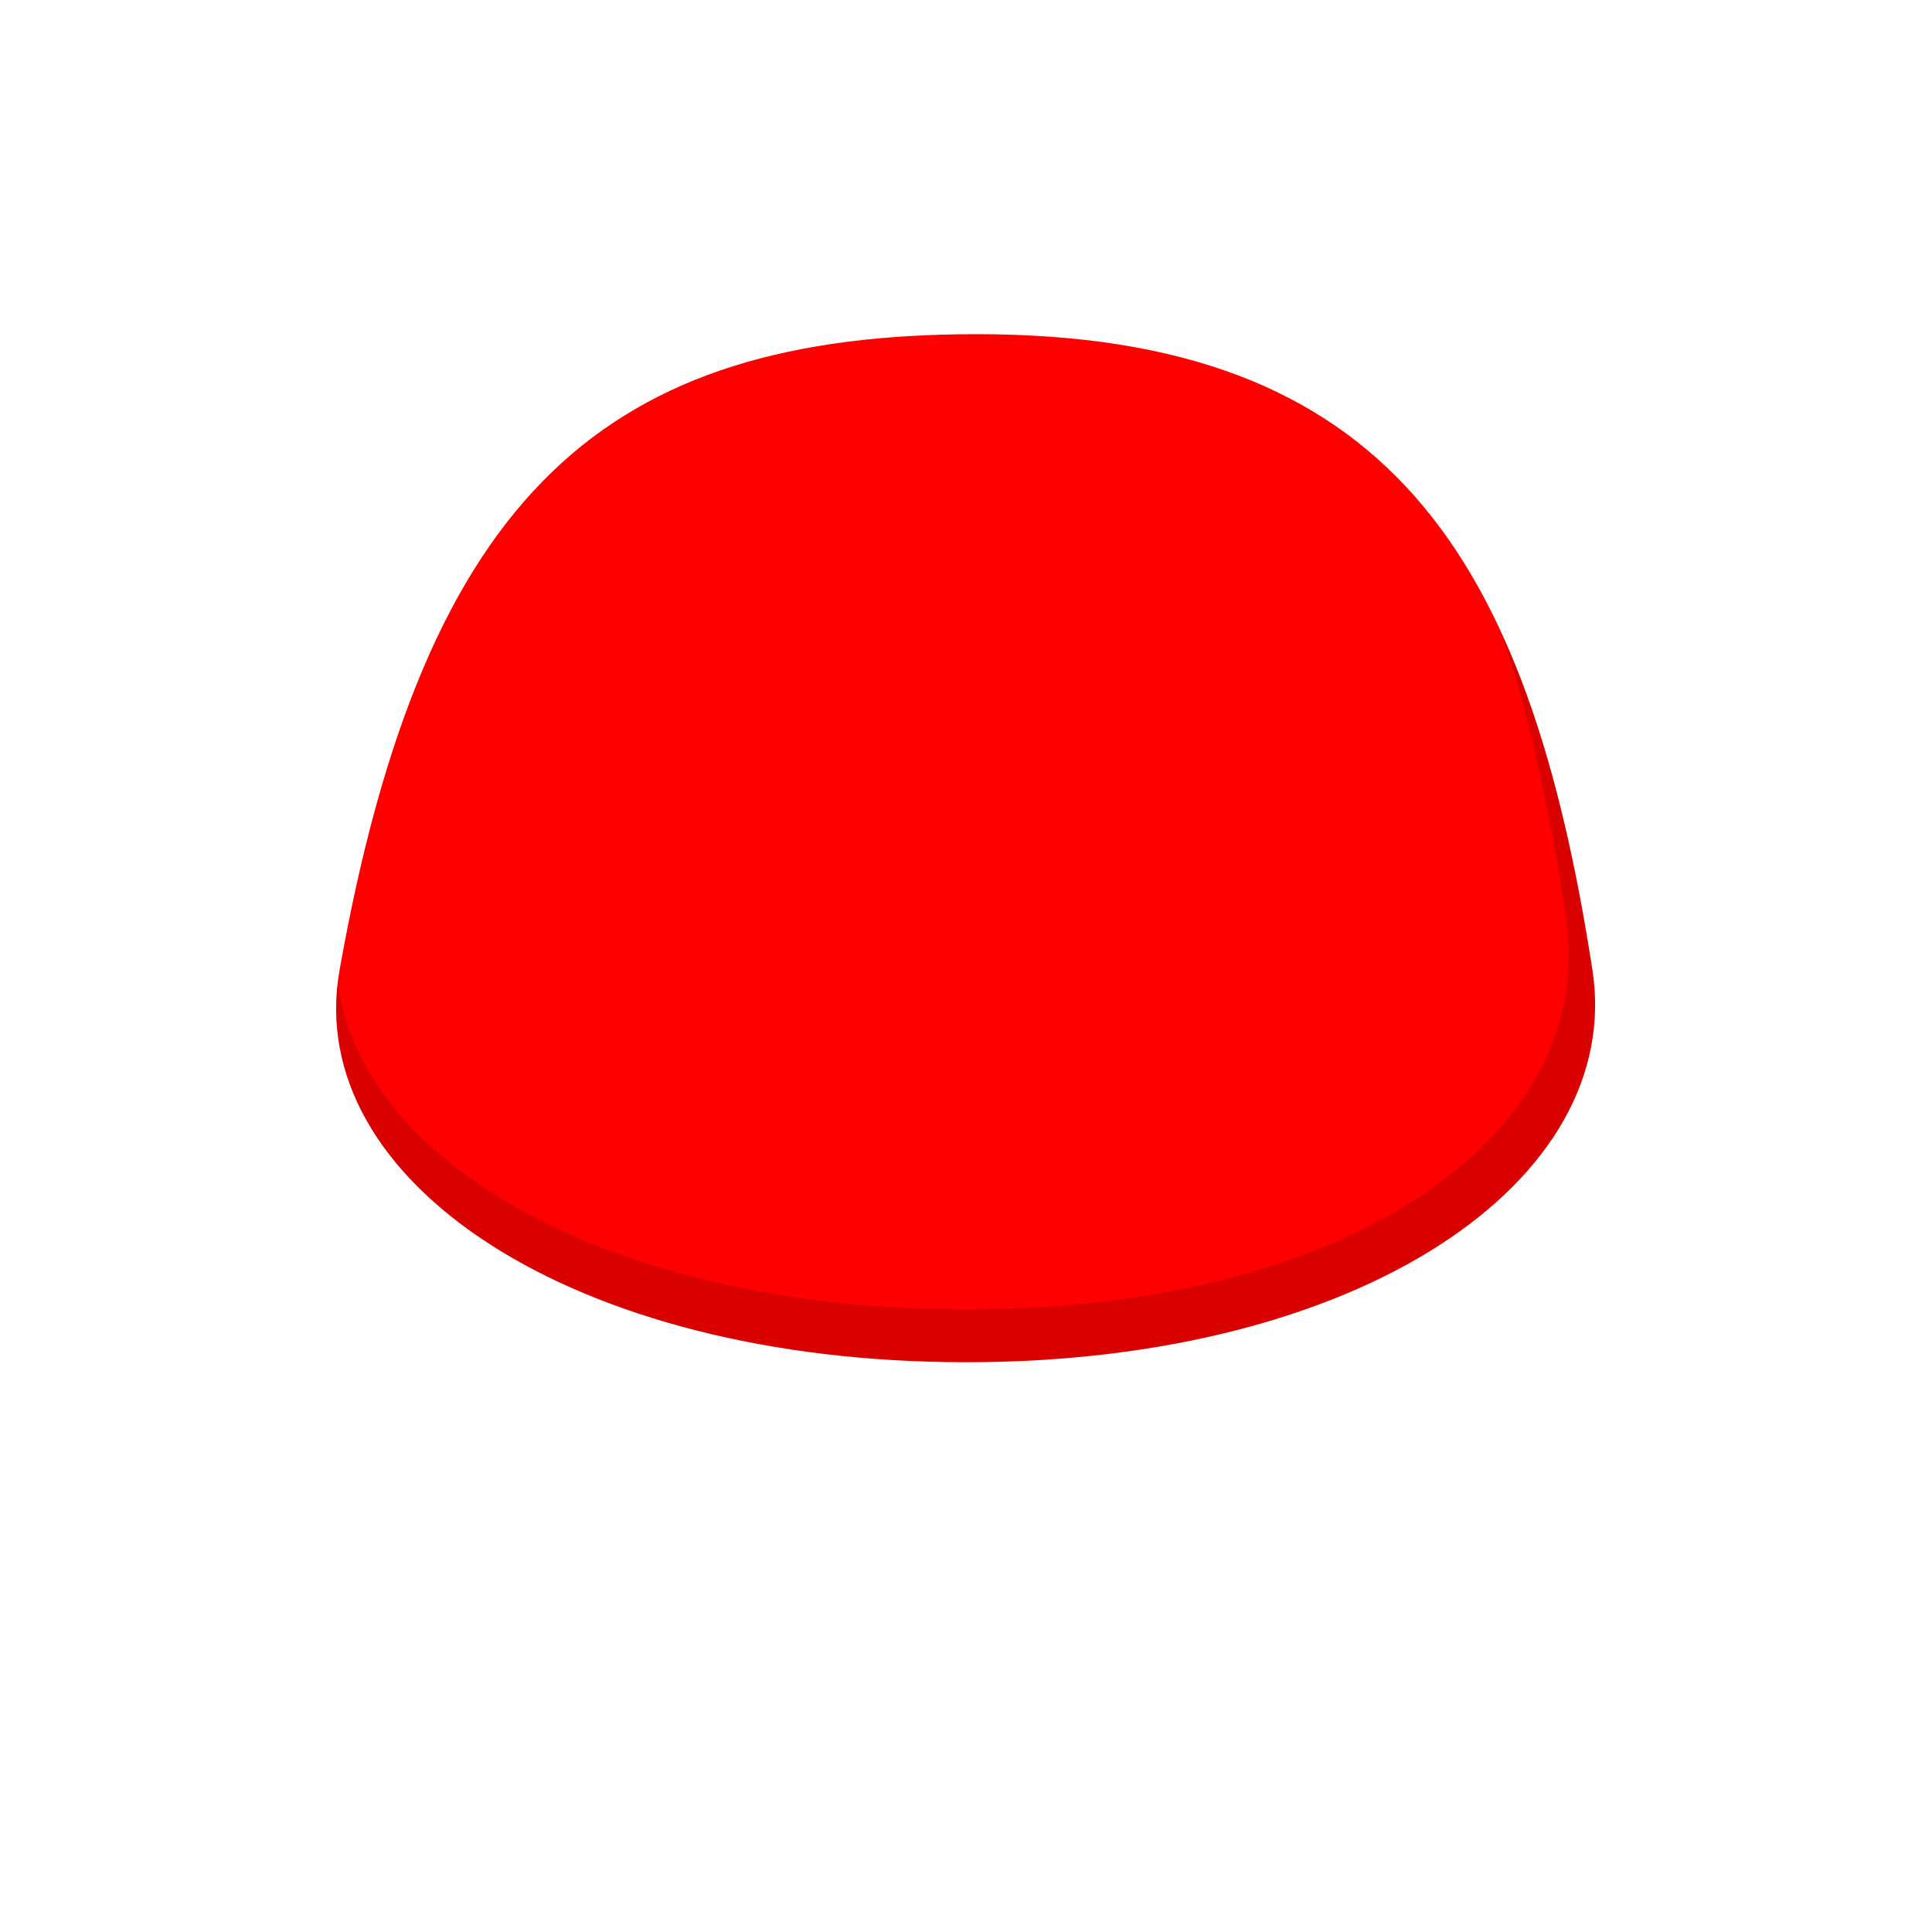
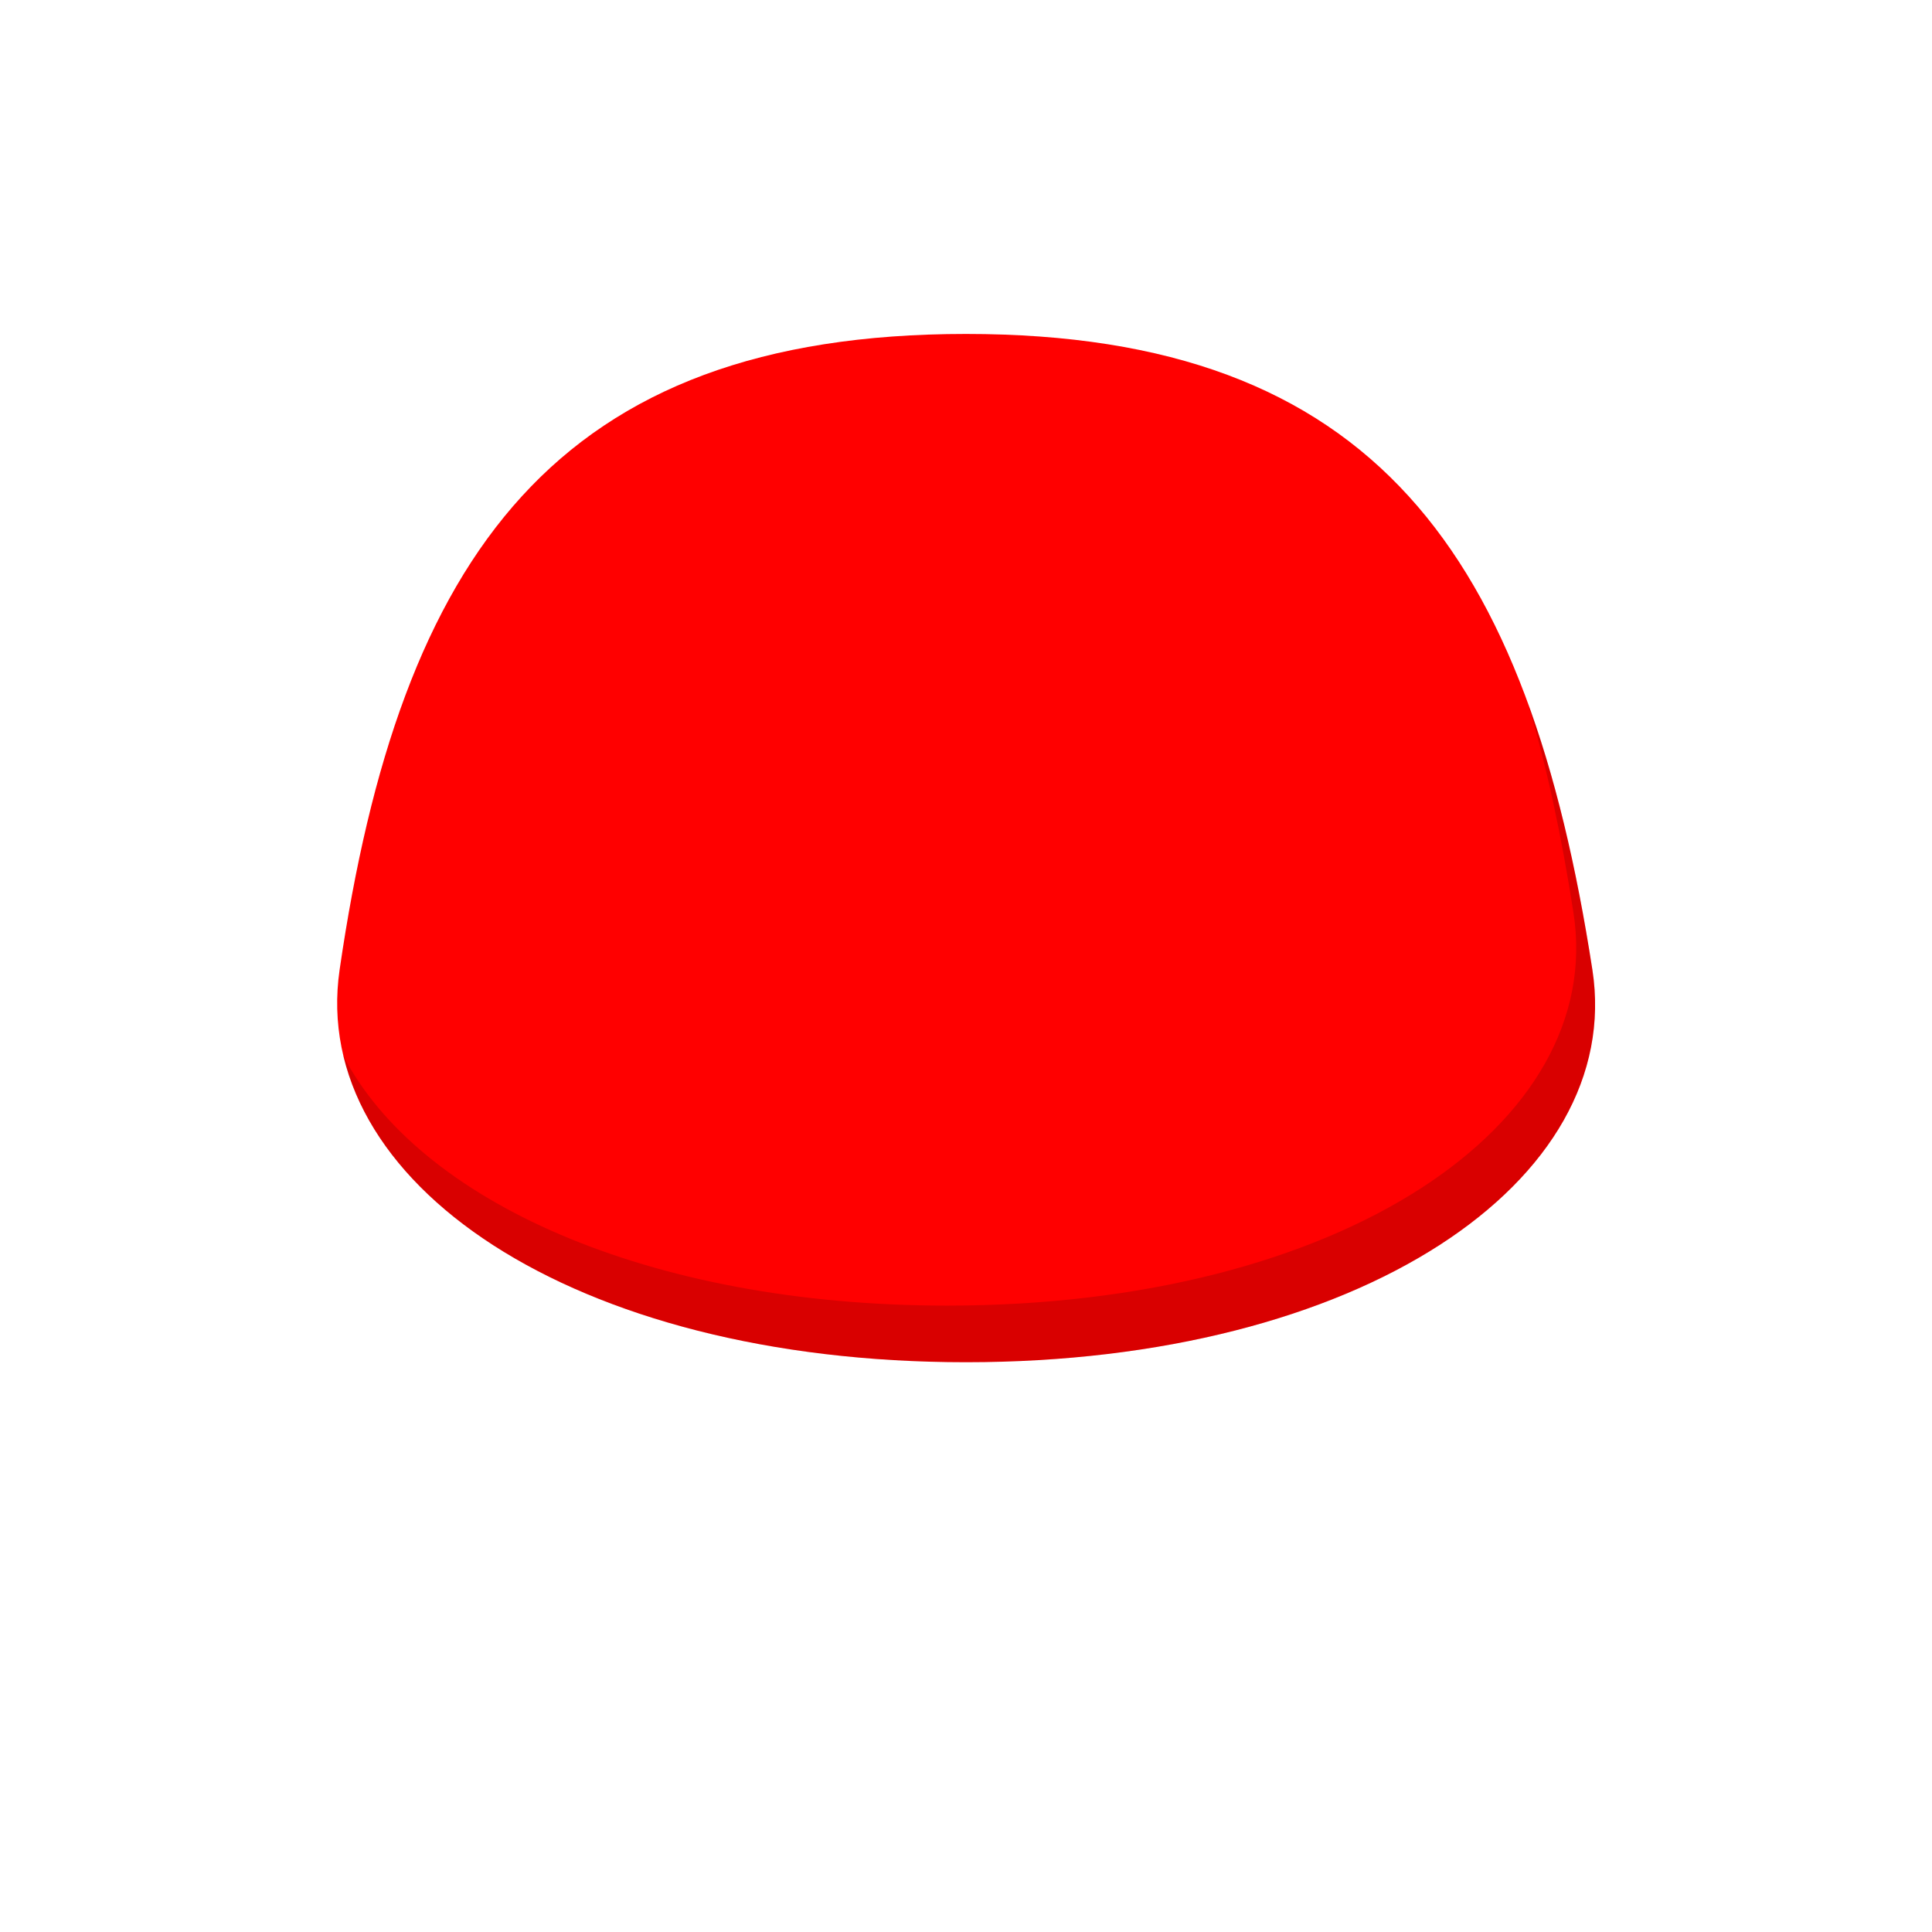
<svg xmlns="http://www.w3.org/2000/svg" viewBox="0 0 512 512" fill="none">
-   <path fill-rule="evenodd" clip-rule="evenodd" d="M89.999 257C112.598 130 161 88.56 258.88 88.56C367.832 88.56 405 147 422 257C430.652 312.984 360.5 361 256 361C151.5 361 80.075 312.772 89.999 257Z" fill="#FF0000" />
-   <path fill-rule="evenodd" clip-rule="evenodd" d="M89.508 260.284C82.9 314.652 153.557 361 256 361C360.5 361 430.652 312.984 422 257C416.569 221.858 409.079 191.978 397.848 167.585C405.236 189.136 410.565 214.315 414.998 243C423.65 298.984 360.498 347 255.998 347C162.479 347 95.449 308.375 89.508 260.284Z" fill="black" fill-opacity="0.15" />
+   <path fill-rule="evenodd" clip-rule="evenodd" d="M90 257C106 147 147.5 88.5 256 88.5C364.5 88.5 405 147 422 257C430.653 312.984 360.5 361 256 361C151.5 361 81.846 313.058 90 257Z" fill="#FF0000" />
+   <path fill-rule="evenodd" clip-rule="evenodd" d="M90.999 279.822C101.904 325.471 166.04 361 256 361C360.5 361 430.652 312.983 422 257C417.86 230.211 412.326 206.476 404.755 185.897C409.846 202.778 413.831 221.494 417.001 242C425.653 297.983 355.5 346 251 346C171.253 346 110.768 317.913 90.999 279.822Z" fill="black" fill-opacity="0.15" />
</svg>
